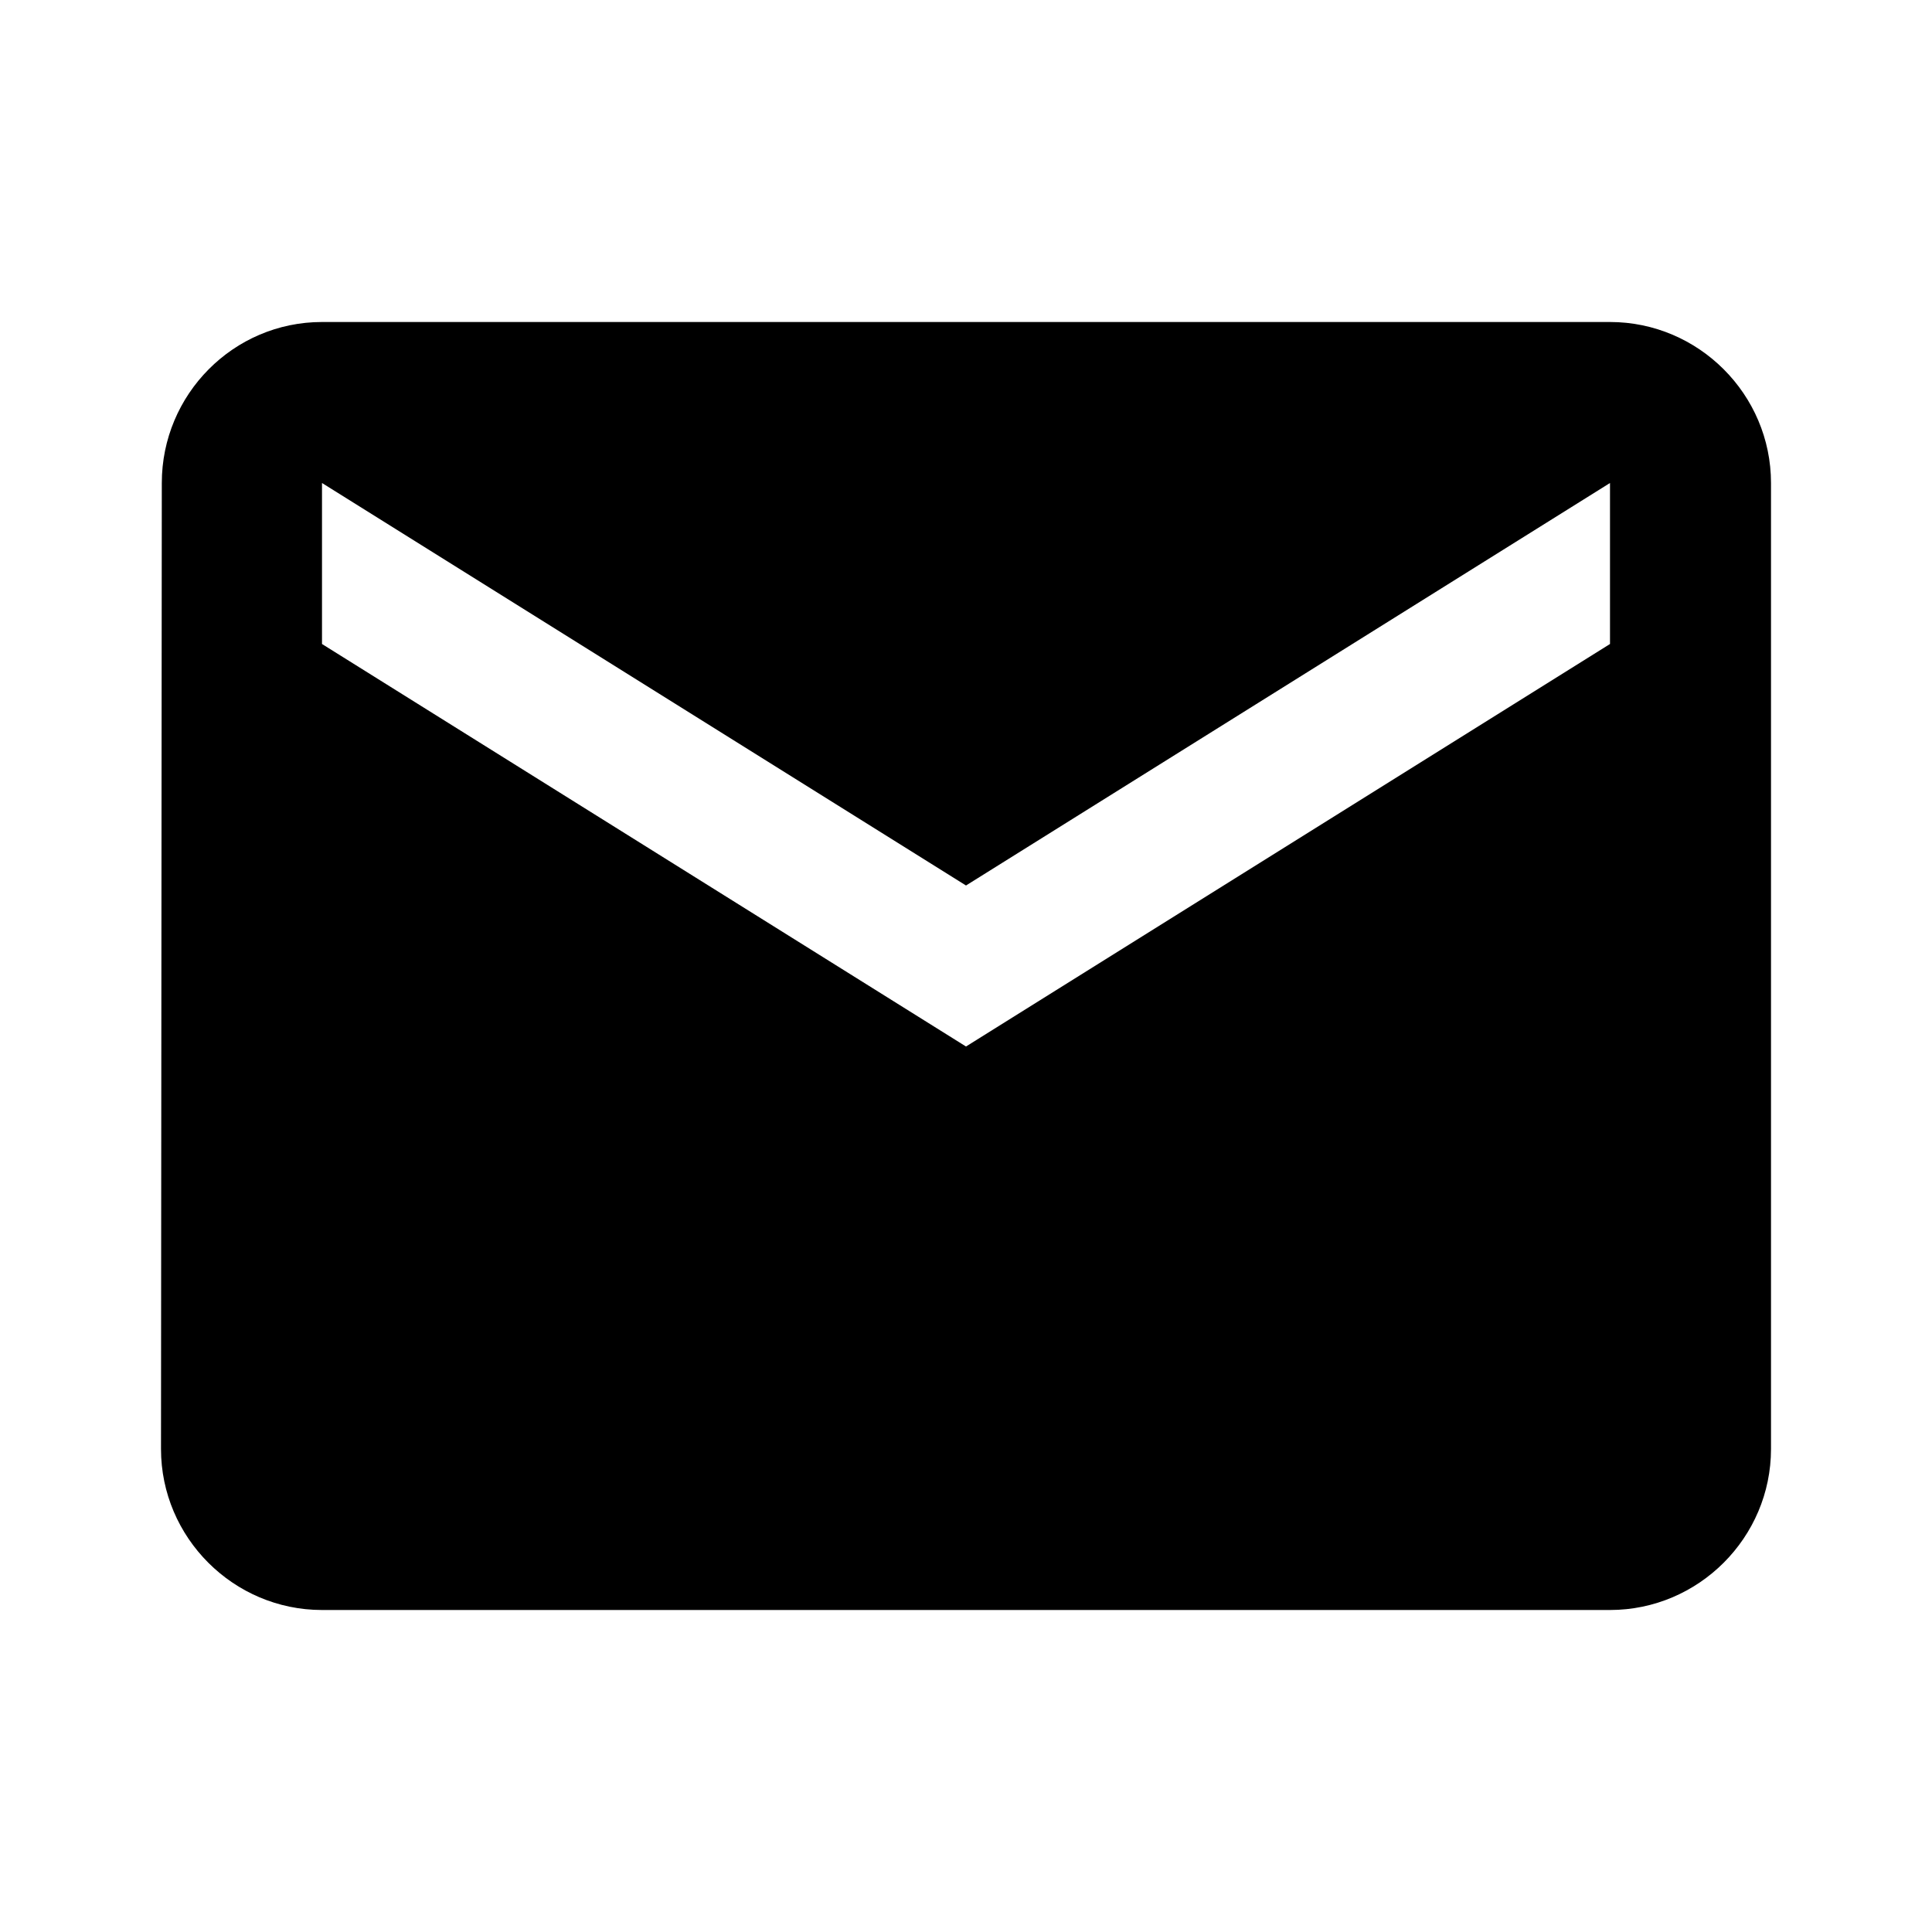
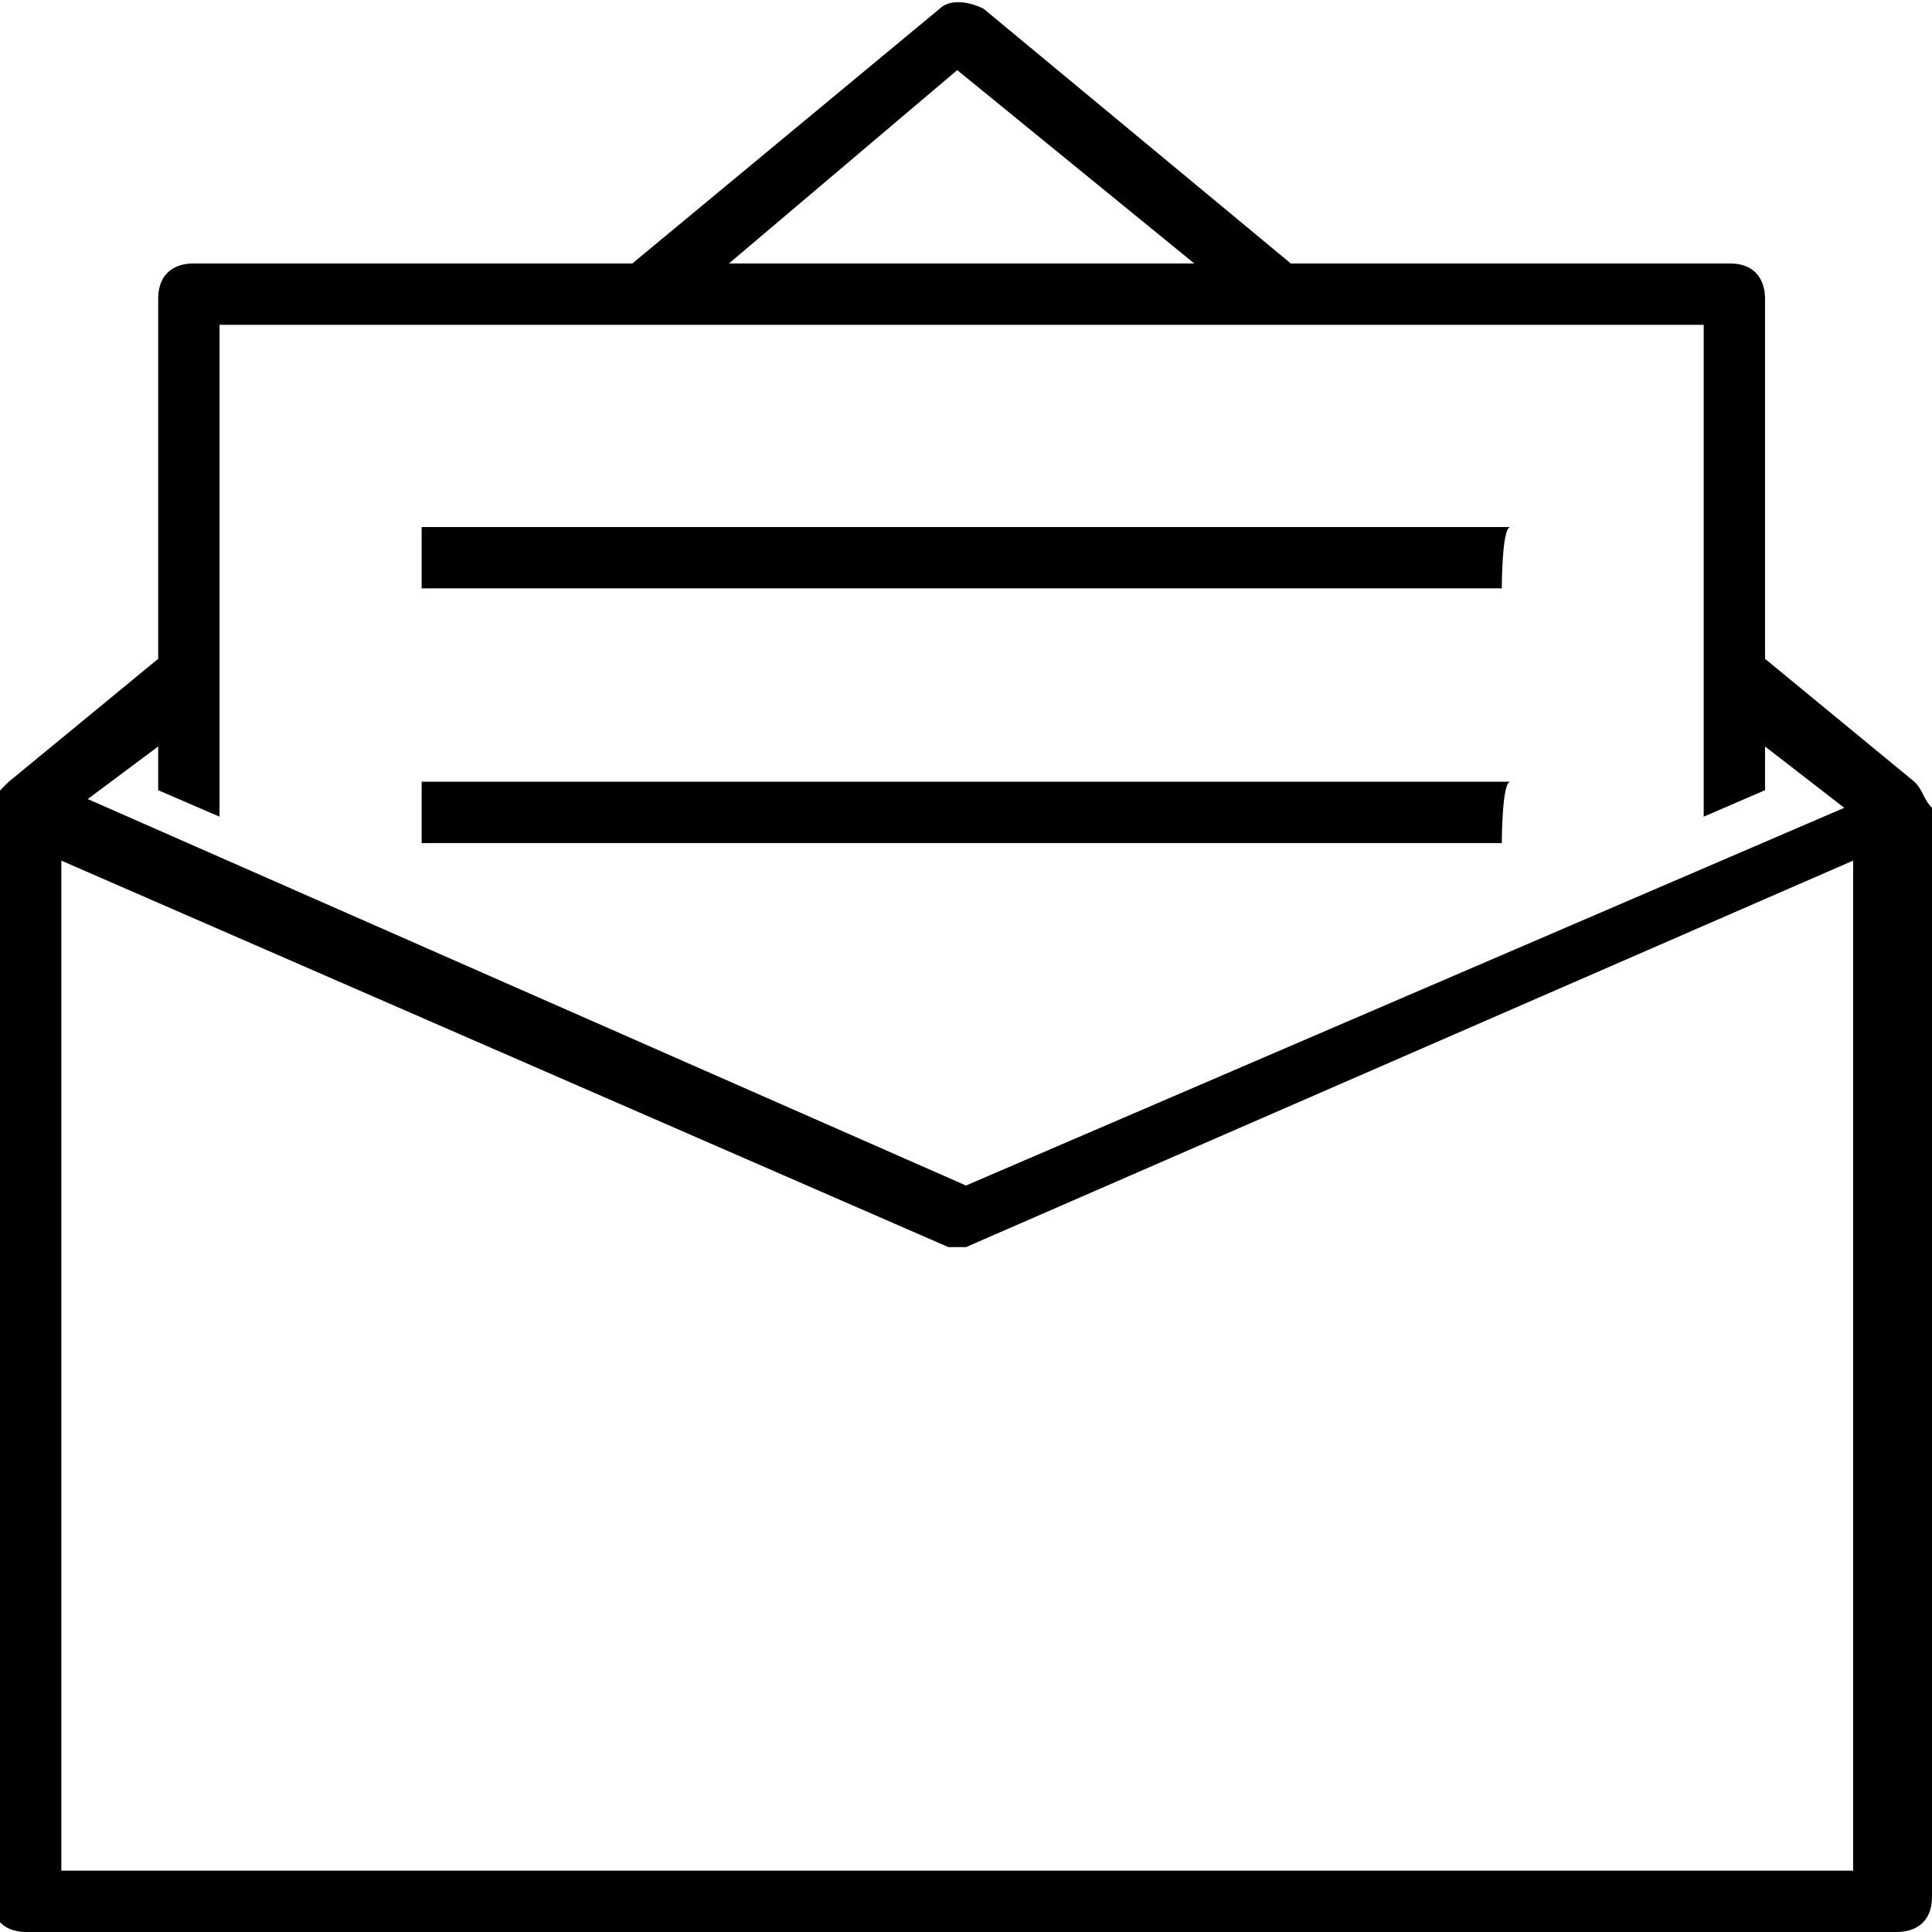
- <svg xmlns="http://www.w3.org/2000/svg" width="24" height="24" viewBox="0 0 24 24">
-   <path d="M20 4H4c-1.1 0-1.99.9-1.99 2L2 18c0 1.1.9 2 2 2h16c1.1 0 2-.9 2-2V6c0-1.1-.9-2-2-2zm0 4l-8 5-8-5V6l8 5 8-5v2z" />
+ <svg xmlns="http://www.w3.org/2000/svg" width="24pt" height="24pt" viewBox="0 0 24 24" version="1.1">
+   <g id="surface1">
+     <path style=" stroke:none;fill-rule:nonzero;fill:rgb(0%,0%,0%);fill-opacity:1;" d="M 23.781 9.711 L 21.926 8.184 L 21.926 3.711 C 21.926 3.492 21.816 3.273 21.492 3.273 L 16.035 3.273 L 12.219 0.109 C 12 0 11.781 0 11.672 0.109 L 7.855 3.273 L 2.398 3.273 C 2.184 3.273 1.965 3.383 1.965 3.711 L 1.965 8.184 L 0.109 9.711 C 0 9.816 -0.109 9.926 -0.109 10.035 L -0.109 23.562 C -0.109 23.781 0 24 0.328 24 L 23.562 24 C 23.781 24 24 23.891 24 23.562 L 24 10.035 C 23.891 9.926 23.891 9.816 23.781 9.711 Z M 11.891 0.871 L 14.836 3.273 L 9.055 3.273 Z M 1.965 9.273 L 1.965 9.816 L 2.727 10.145 L 2.727 4.035 L 21.164 4.035 L 21.164 10.145 L 21.926 9.816 L 21.926 9.273 L 22.91 10.035 L 12 14.727 L 1.09 9.926 Z M 23.129 23.238 L 0.762 23.238 L 0.762 10.691 L 11.781 15.492 C 11.781 15.492 11.891 15.492 11.891 15.492 C 11.891 15.492 12 15.492 12 15.492 L 23.02 10.691 L 23.02 23.238 Z M 18.656 7.309 L 5.238 7.309 L 5.238 6.547 L 18.762 6.547 C 18.656 6.547 18.656 7.309 18.656 7.309 Z M 18.656 10.473 L 5.238 10.473 L 5.238 9.711 L 18.762 9.711 C 18.656 9.711 18.656 10.473 18.656 10.473 Z M 18.656 10.473 " />
+   </g>
</svg>
